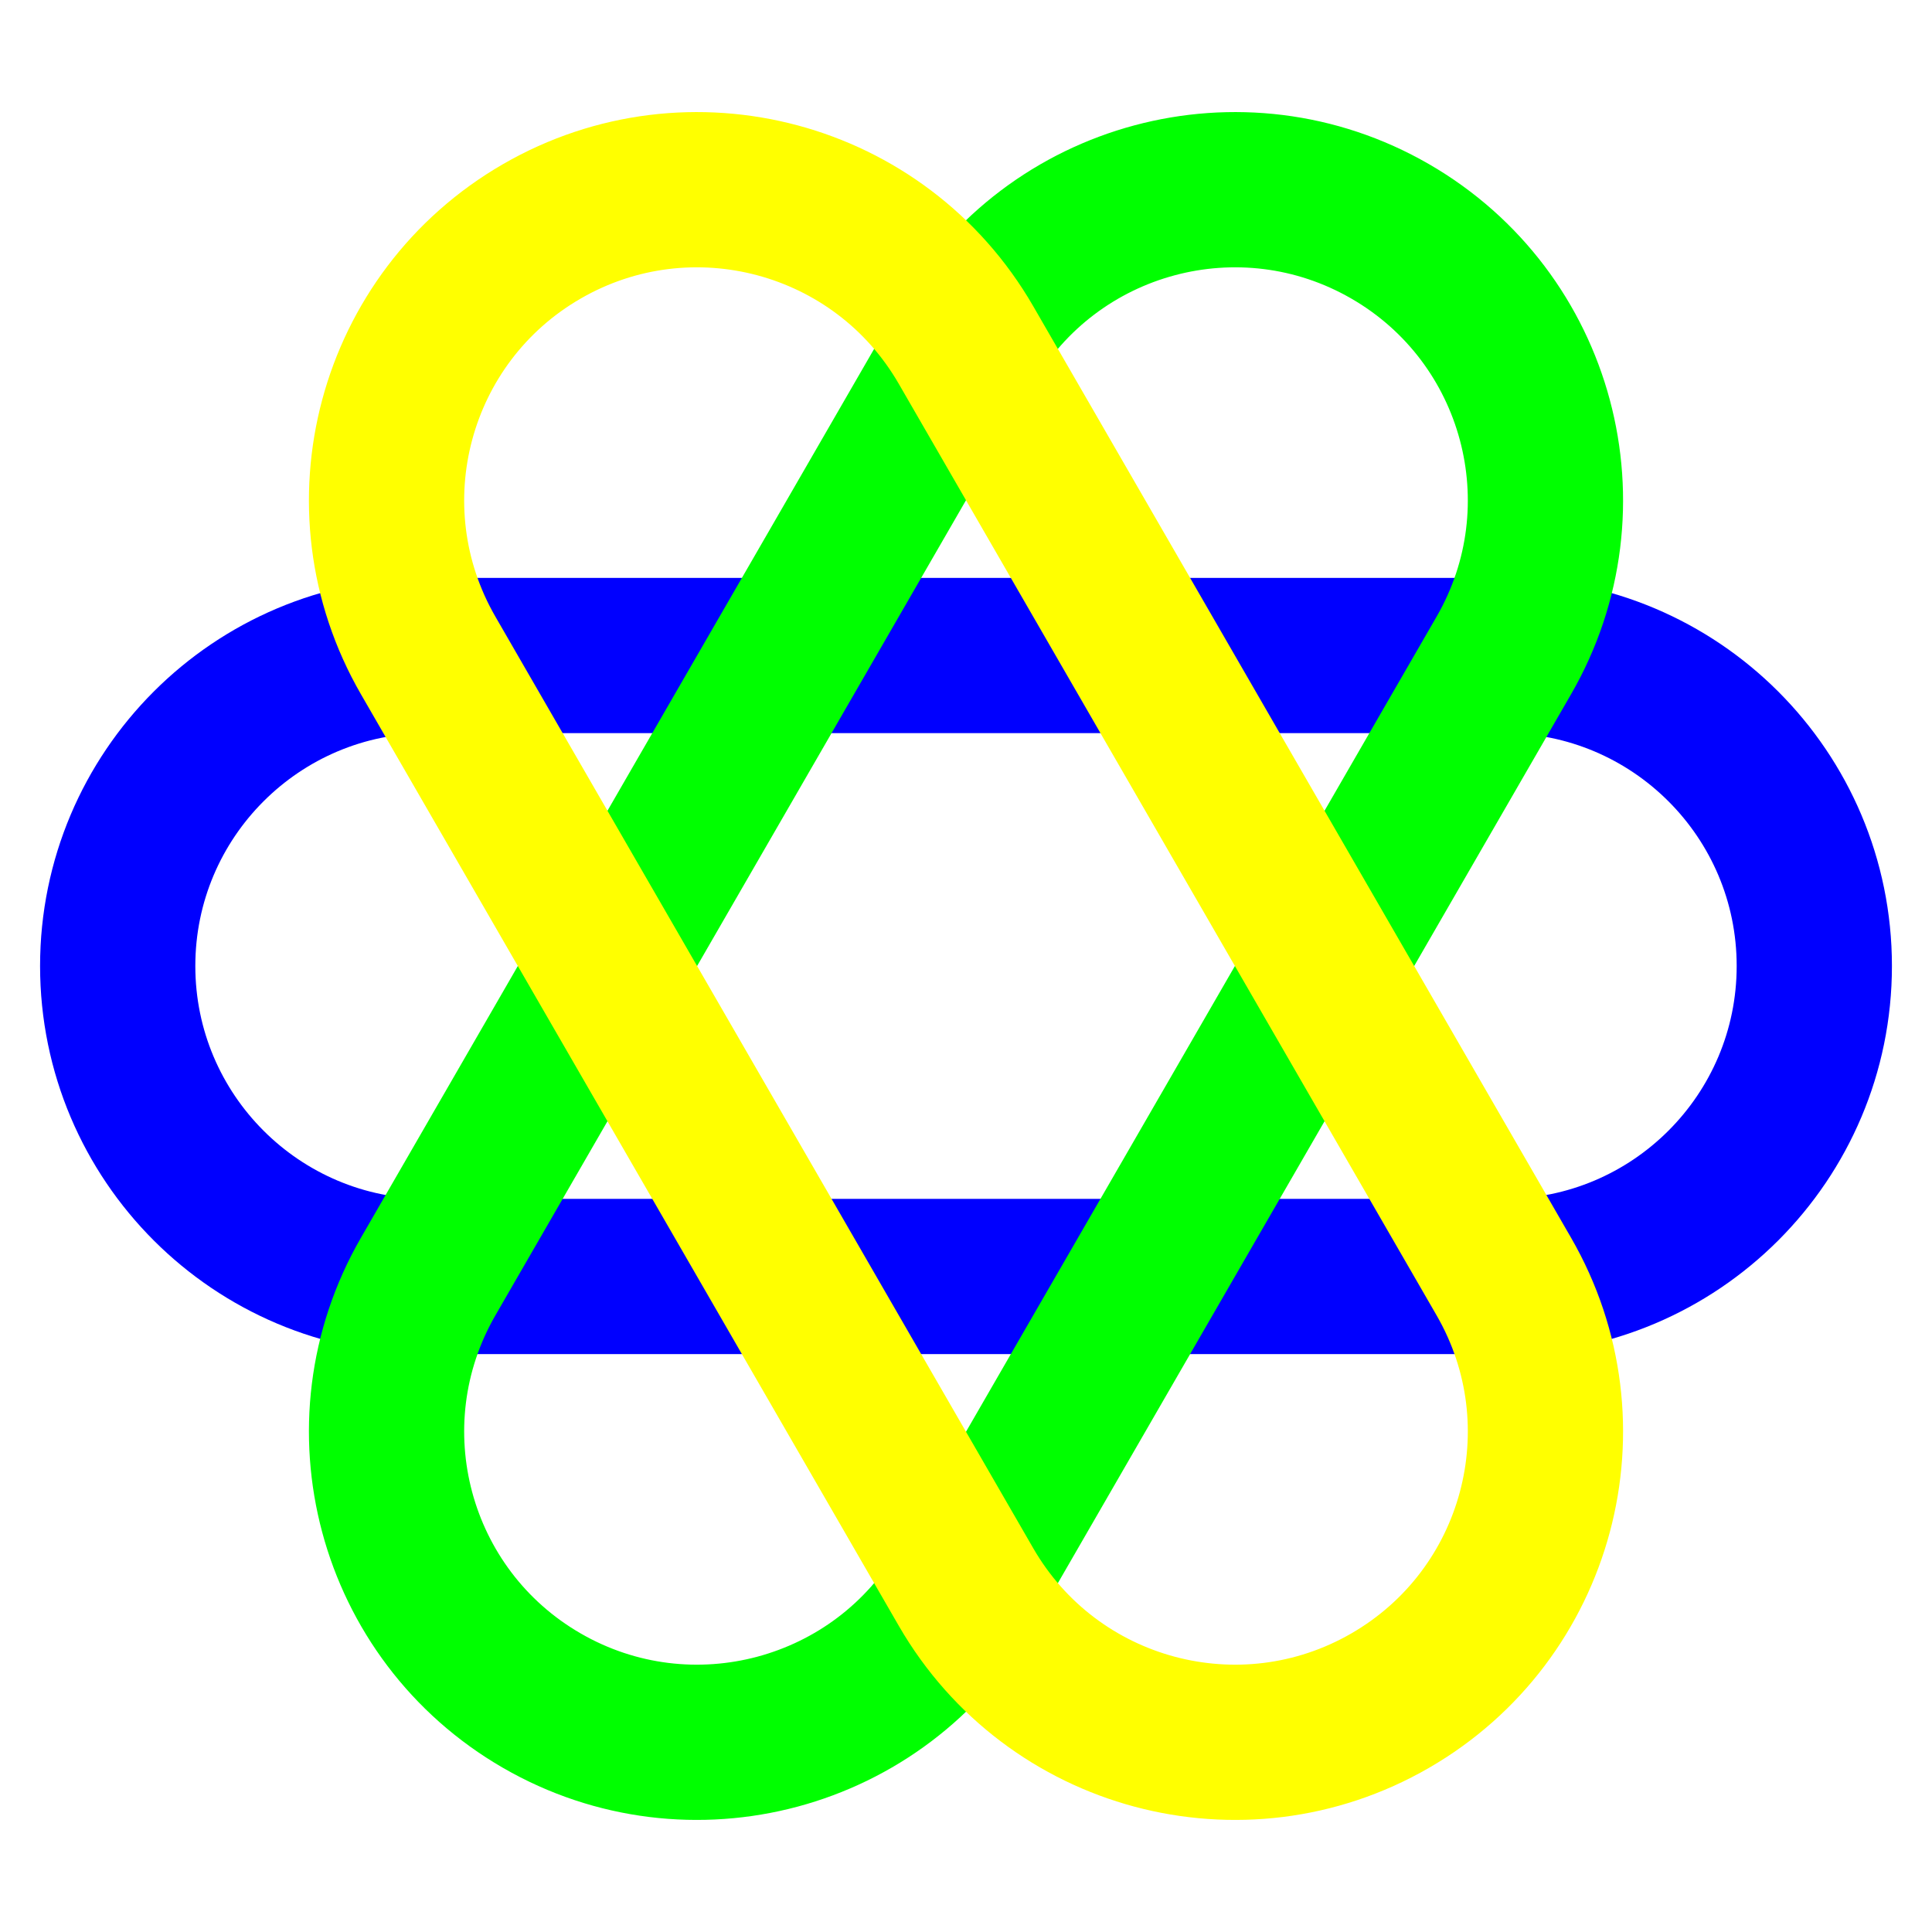
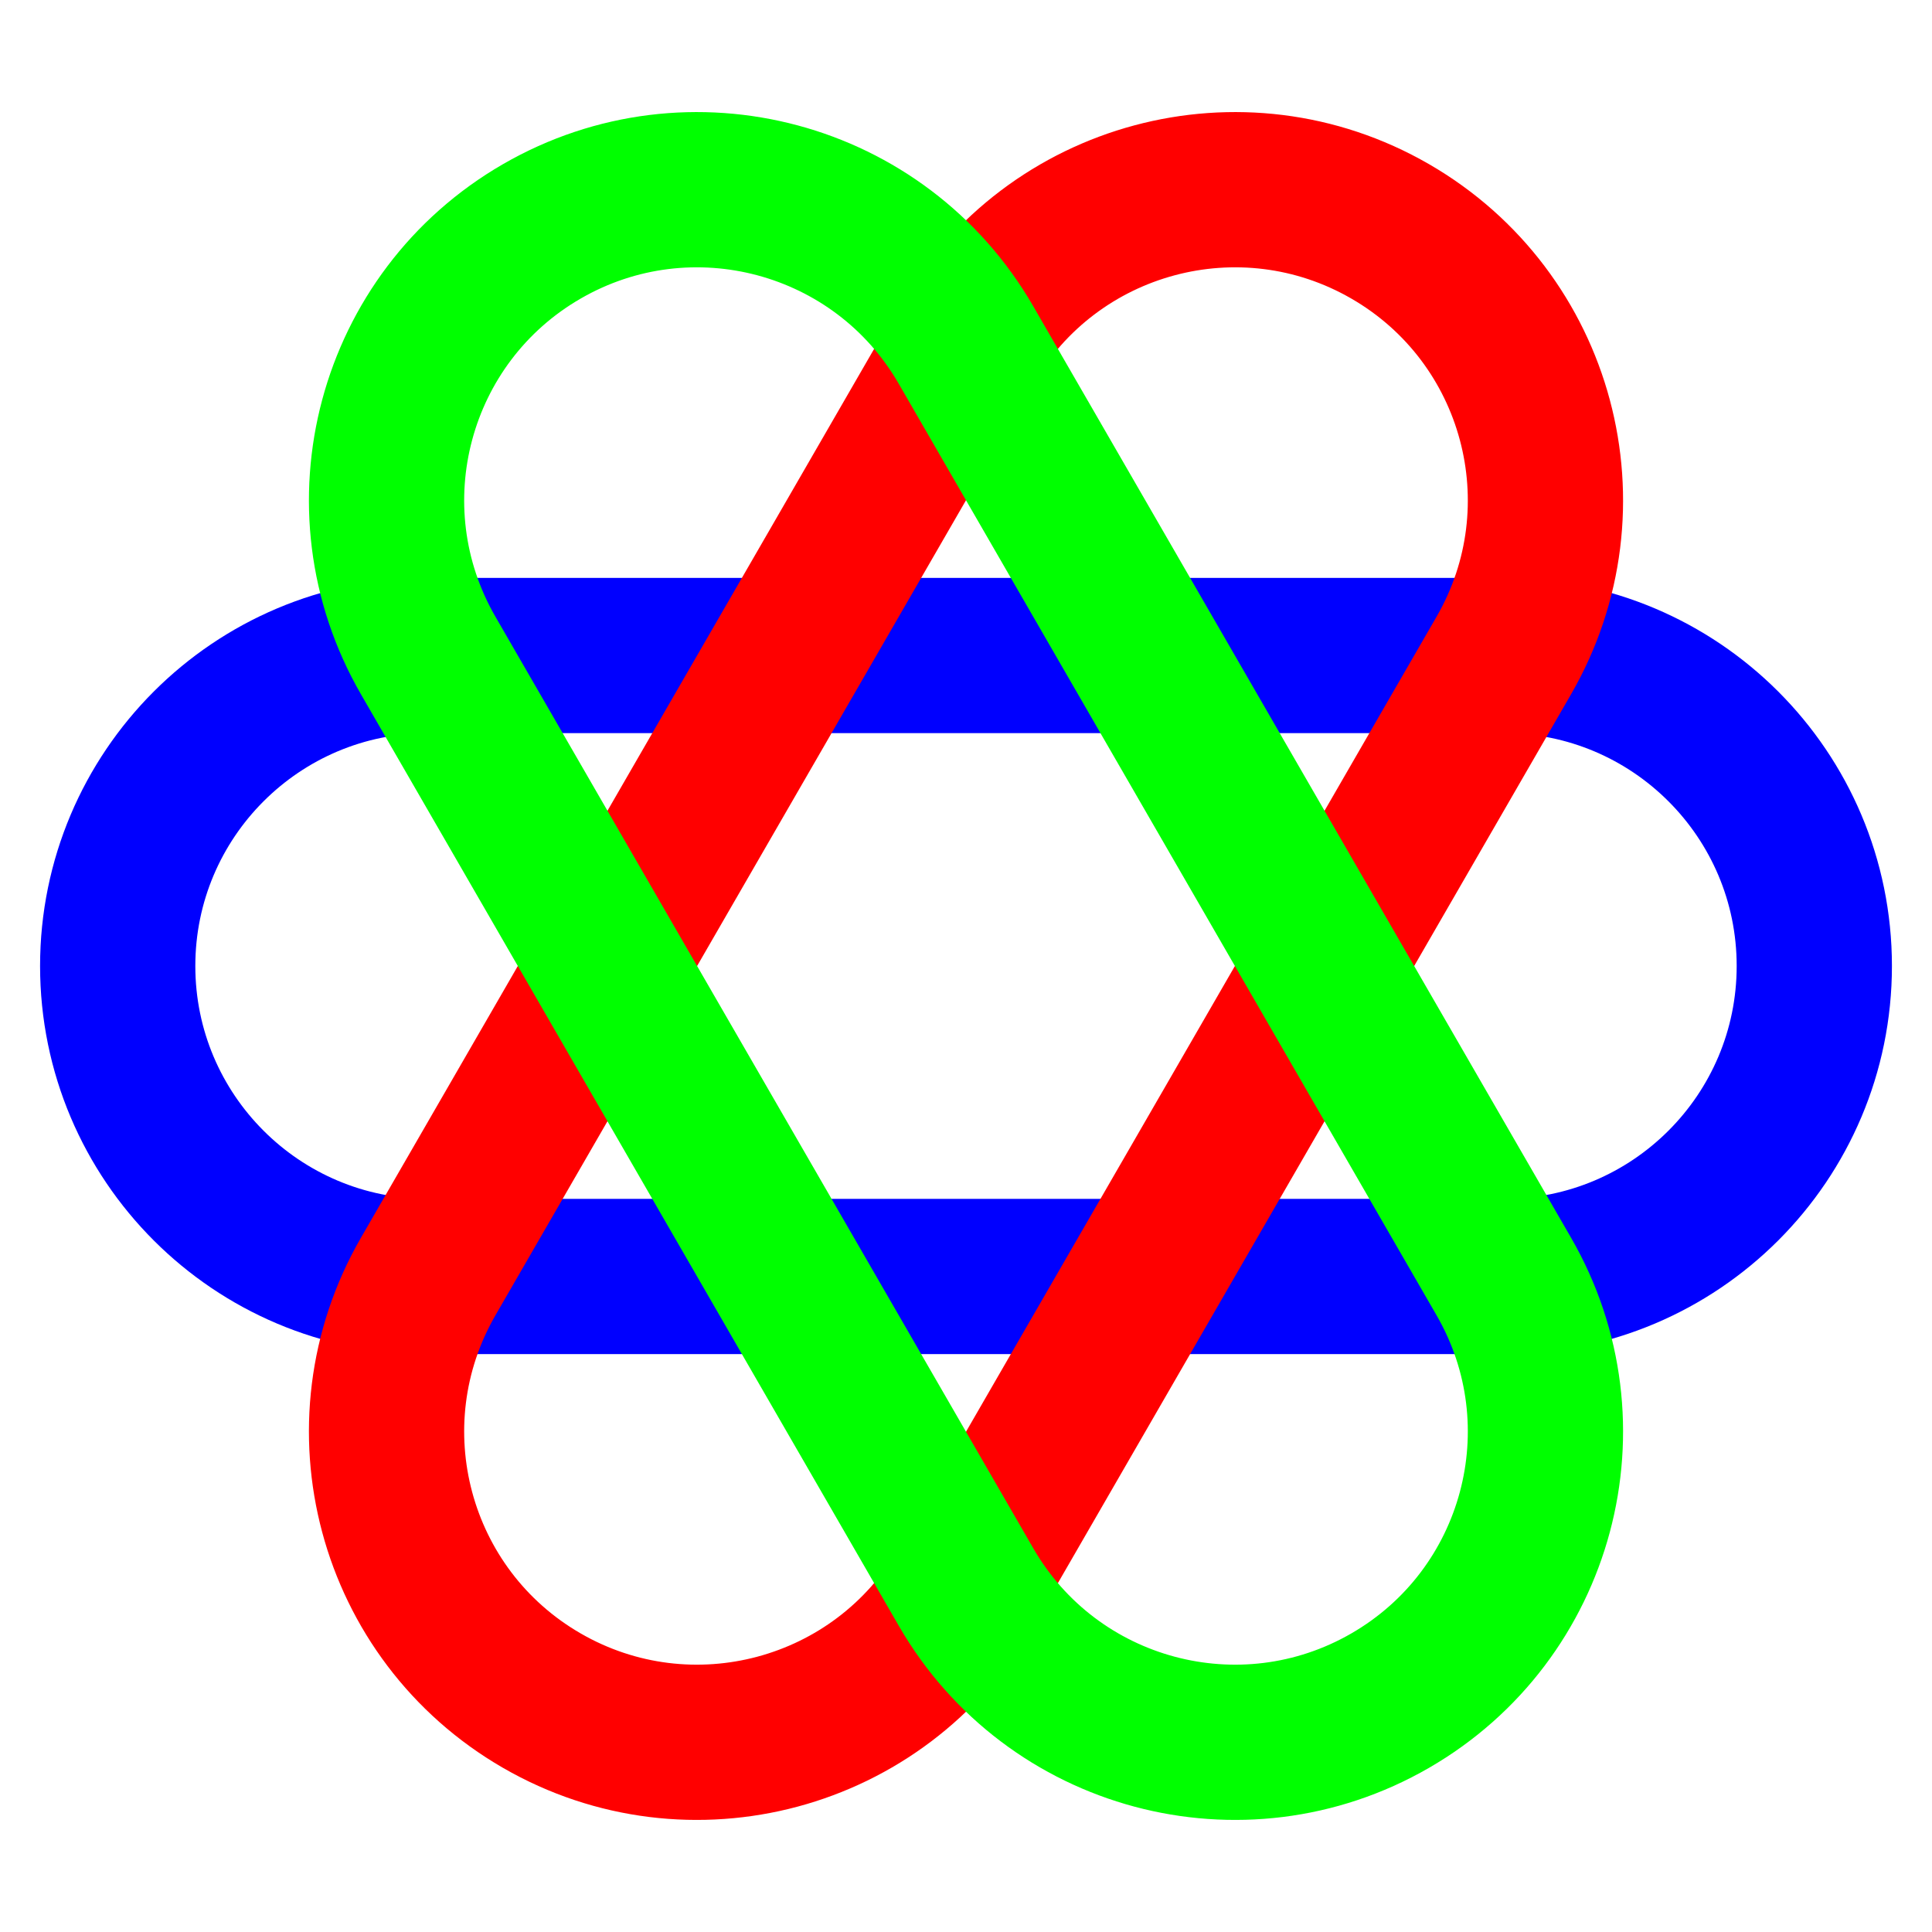
<svg xmlns="http://www.w3.org/2000/svg" xmlns:xlink="http://www.w3.org/1999/xlink" width="700" height="700" viewBox="0 0 700 700">
  <defs>
    <path id="Loop" d="M-173.205,100A100,100 0 0,1 -173.205-100 H173.205A100,100 0 0,1 173.205,100Z" />
  </defs>
  <g transform="translate(350,350)scale(1.125,-1.125)" fill="none" stroke-width="22.5" stroke="rgb(0,0,255)">
    <use xlink:href="#Loop" />
    <use xlink:href="#Loop" stroke-width="50" stroke="rgb(0,0,255)" />
    <g transform="rotate(240)">
      <use xlink:href="#Loop" />
-       <use xlink:href="#Loop" stroke-width="50" stroke="rgb(0,255,0)" />
+       <use xlink:href="#Loop" stroke-width="50" stroke="rgb(255,0,0)" />
    </g>
    <g transform="rotate(120)">
      <use xlink:href="#Loop" />
-       <use xlink:href="#Loop" stroke-width="50" stroke="rgb(255,255,0)" />
+       <use xlink:href="#Loop" stroke-width="50" stroke="rgb(0,255,0)" />
    </g>
  </g>
</svg>
